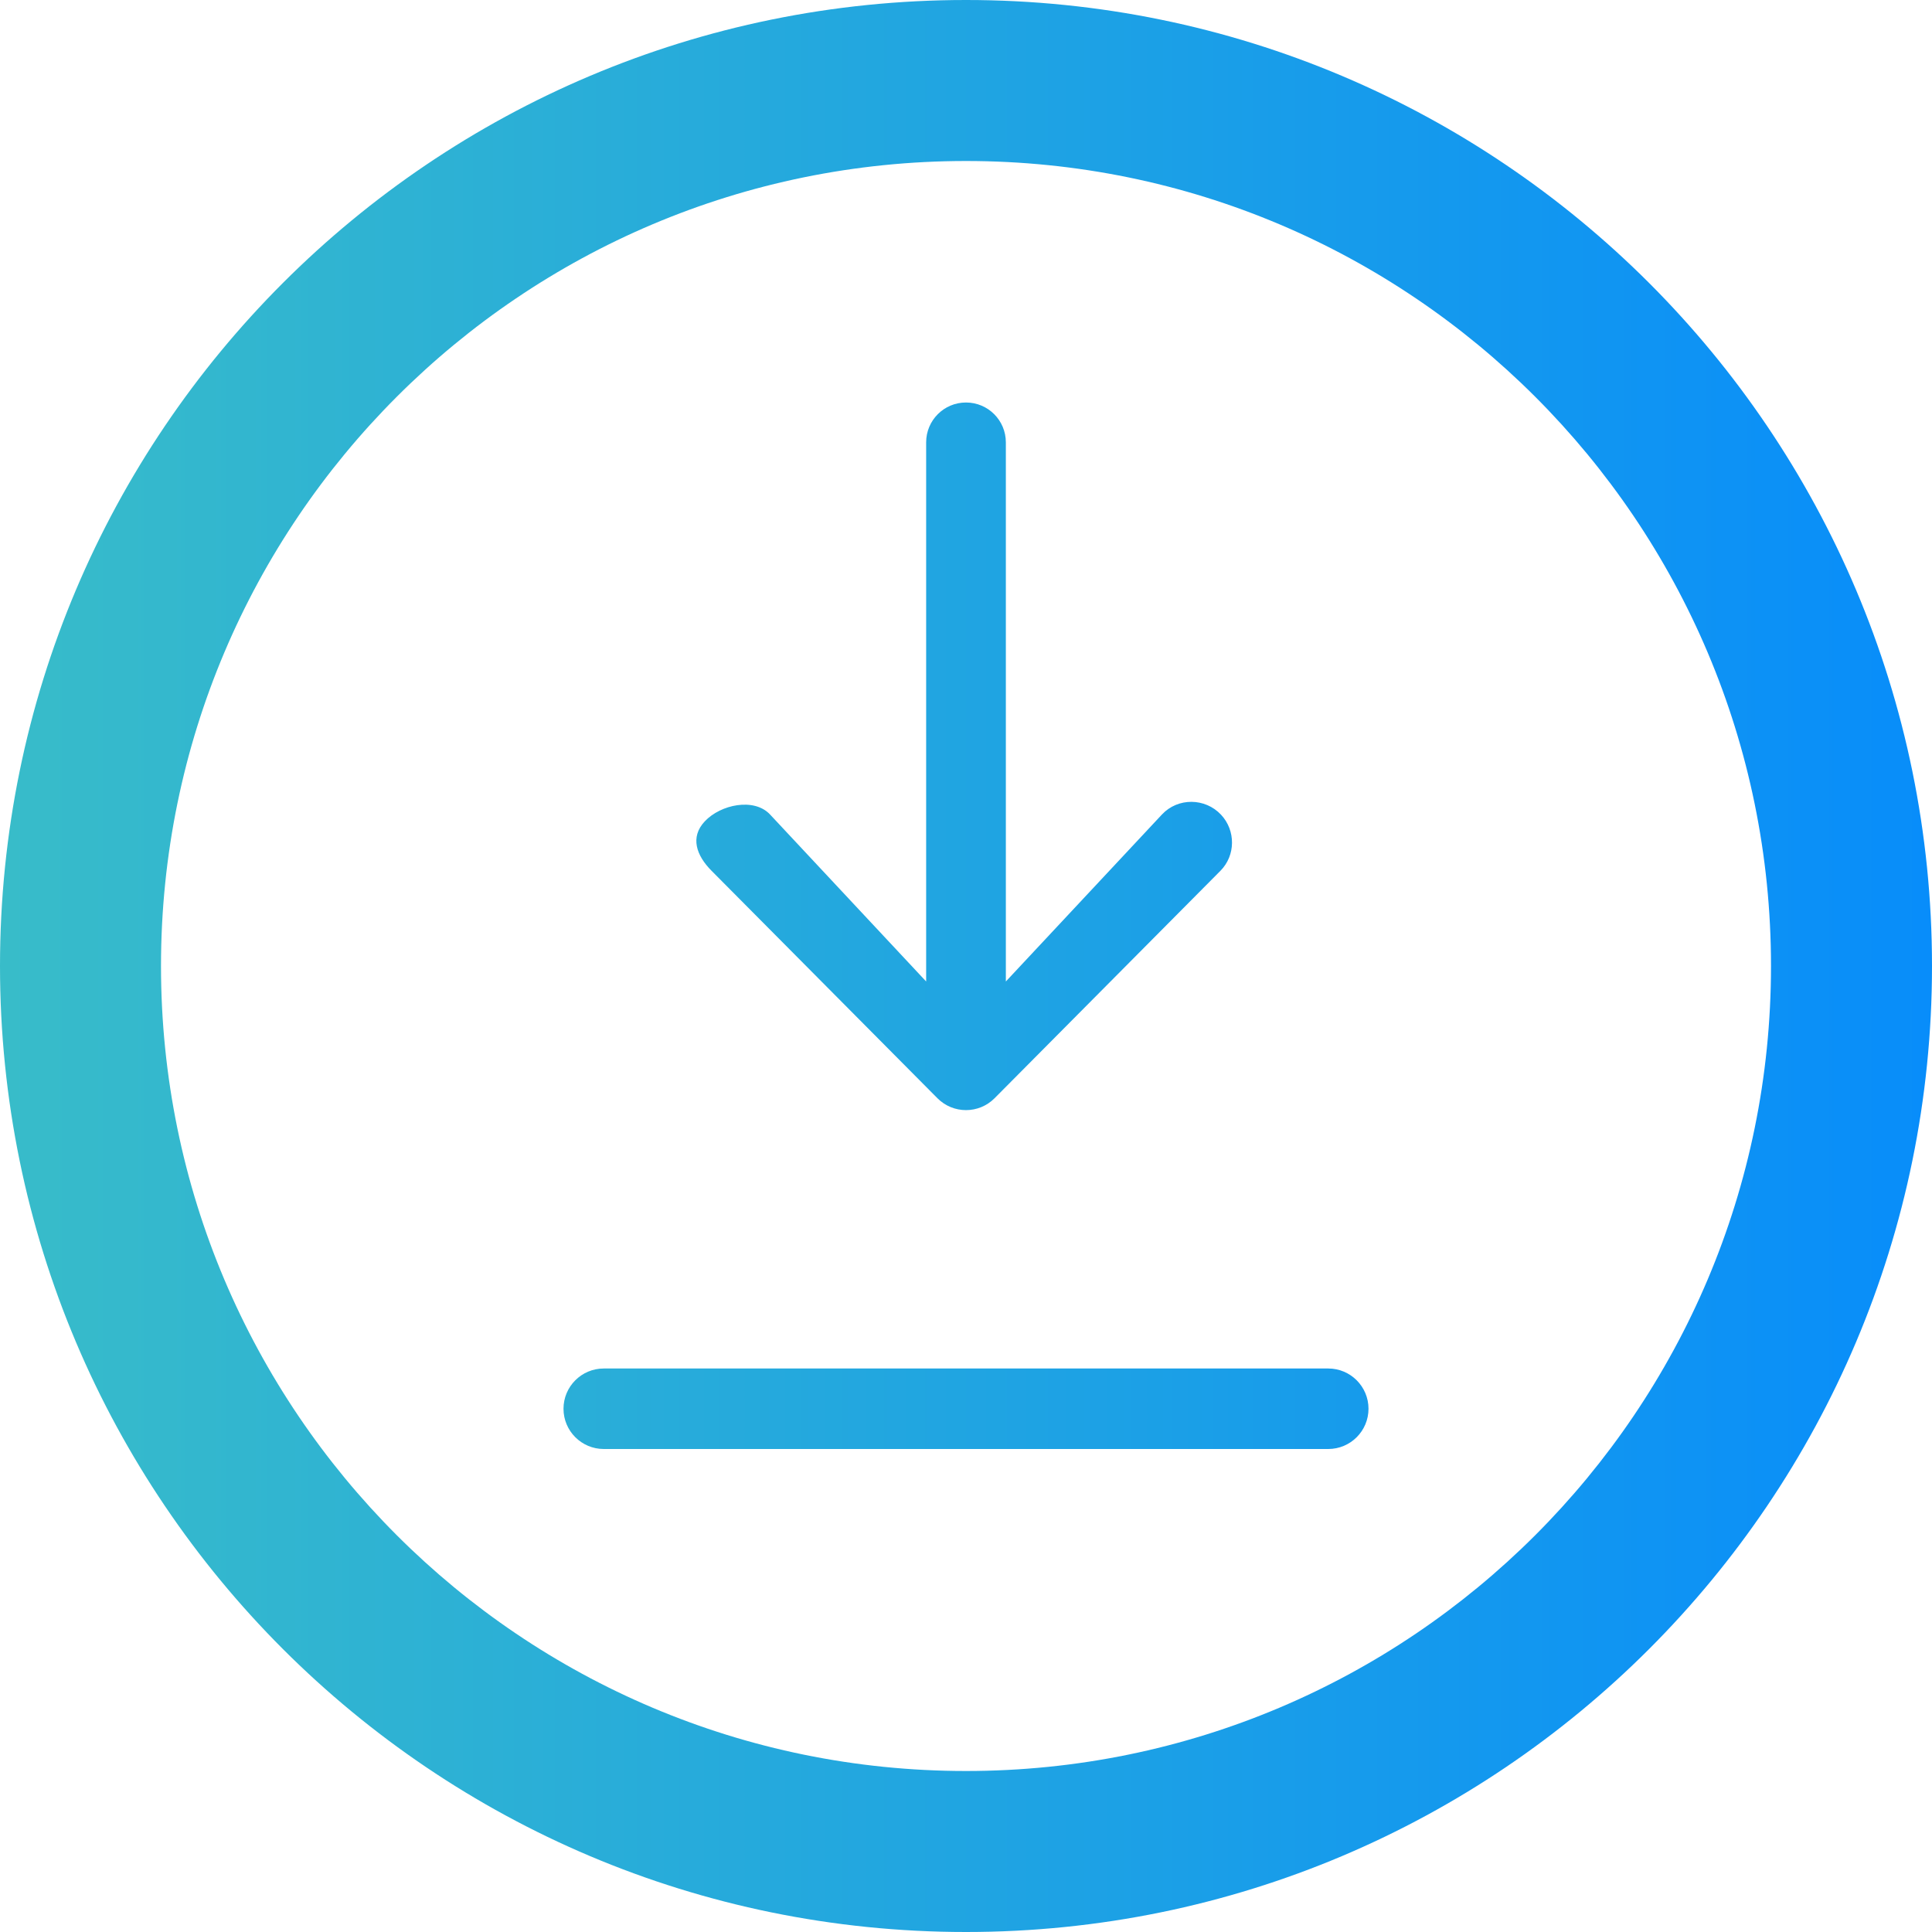
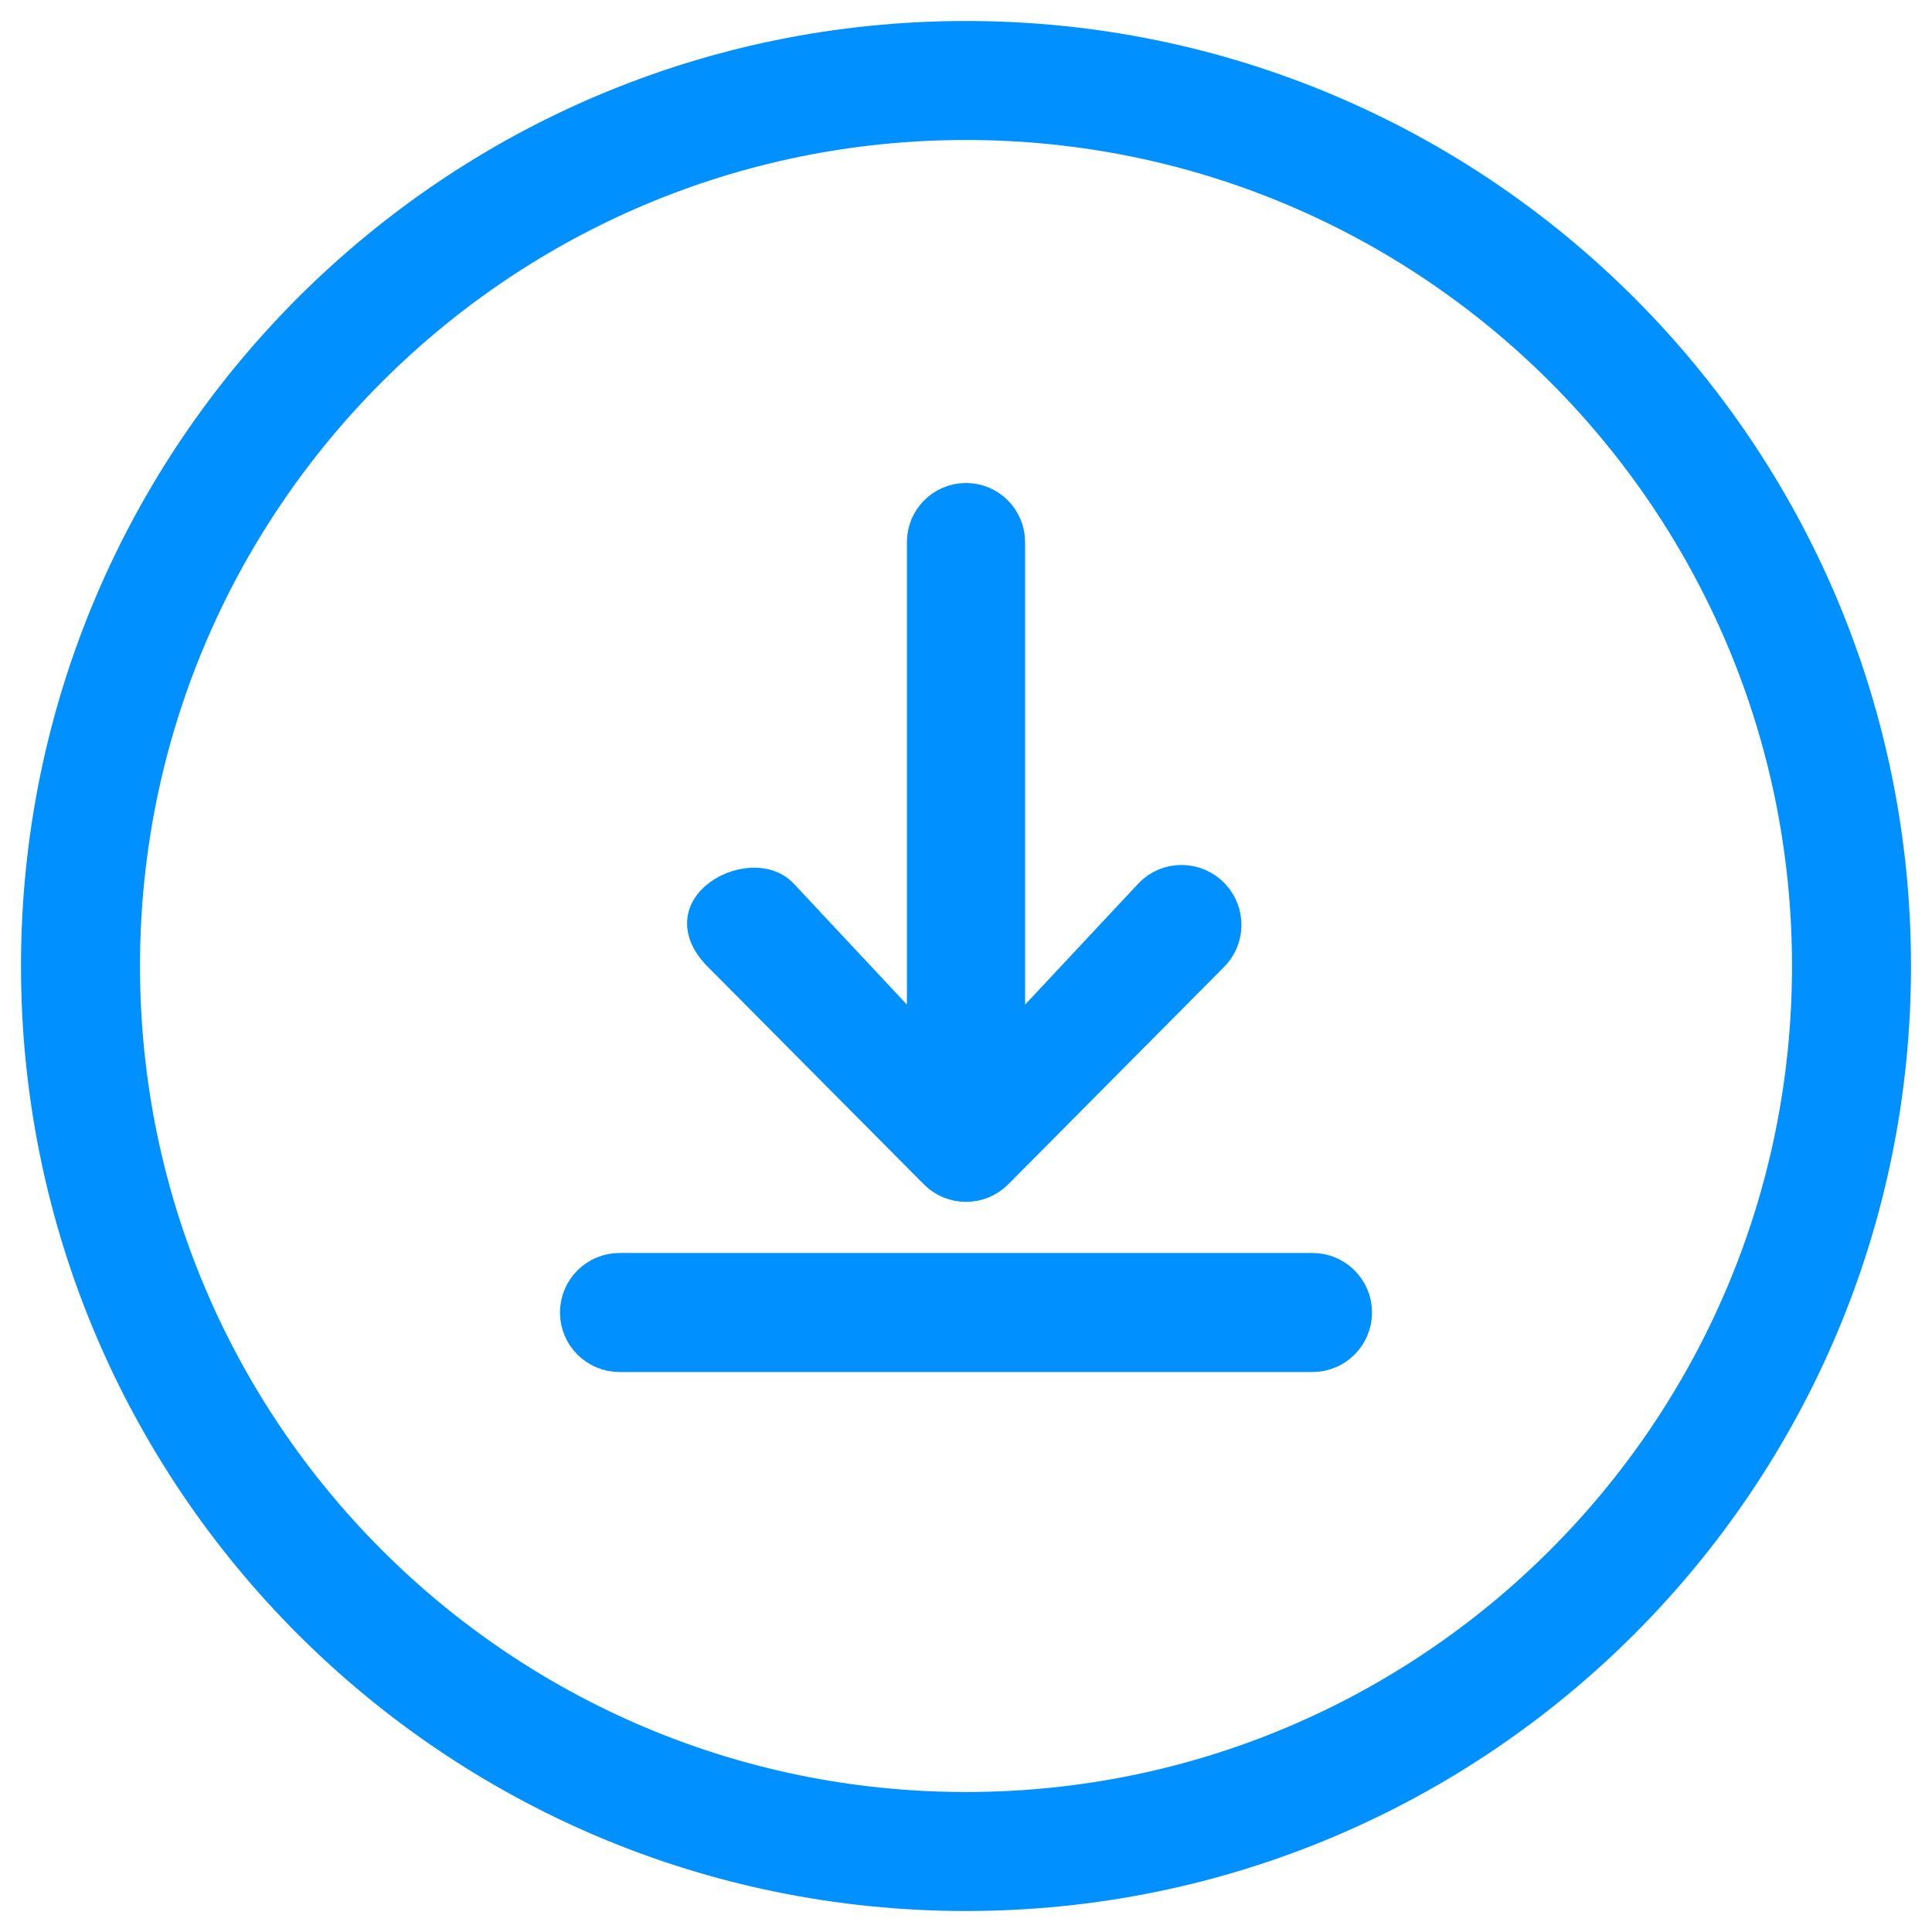
- <svg xmlns="http://www.w3.org/2000/svg" width="48" height="48" viewBox="0 0 48 48" fill="none">
-   <path d="M23.291 27.286C23.682 27.679 24.319 27.679 24.71 27.285L30.321 21.635C30.7 21.254 30.704 20.635 30.337 20.242C29.941 19.819 29.265 19.813 28.869 20.235L24.99 24.385V10.99C24.99 10.443 24.547 10 24 10C23.453 10 23.01 10.443 23.01 10.99V24.385L19.131 20.235C18.735 19.813 17.904 19.985 17.508 20.408C17.141 20.801 17.3 21.254 17.679 21.635L23.291 27.286Z" fill="url(#paint0_linear_2435_7670)" />
-   <path d="M14 35C14 34.448 14.448 34 15 34H33C33.552 34 34 34.448 34 35C34 35.552 33.552 36 33 36H15C14.448 36 14 35.552 14 35Z" fill="url(#paint1_linear_2435_7670)" />
-   <path fill-rule="evenodd" clip-rule="evenodd" d="M48 24C48 37.255 37.255 48 24 48C10.745 48 0 37.255 0 24C0 10.745 10.745 0 24 0C37.255 0 48 10.745 48 24ZM44 24C44 35.046 35.046 44 24 44C12.954 44 4 35.046 4 24C4 12.954 12.954 4 24 4C35.046 4 44 12.954 44 24Z" fill="url(#paint2_linear_2435_7670)" />
-   <defs>
-     <linearGradient id="paint0_linear_2435_7670" x1="0" y1="24" x2="48" y2="24" gradientUnits="userSpaceOnUse">
-       <stop stop-color="#38BCC9" />
-       <stop offset="1" stop-color="#088DFA" />
-     </linearGradient>
-     <linearGradient id="paint1_linear_2435_7670" x1="0" y1="24" x2="48" y2="24" gradientUnits="userSpaceOnUse">
-       <stop stop-color="#38BCC9" />
-       <stop offset="1" stop-color="#088DFA" />
-     </linearGradient>
-     <linearGradient id="paint2_linear_2435_7670" x1="0" y1="24" x2="48" y2="24" gradientUnits="userSpaceOnUse">
-       <stop stop-color="#38BCC9" />
-       <stop offset="1" stop-color="#088DFA" />
-     </linearGradient>
-   </defs>
+ <svg xmlns="http://www.w3.org/2000/svg" width="46" height="46" viewBox="0 0 46 46" fill="none">
+   <path d="M13.833 31.25C13.833 30.744 14.244 30.333 14.75 30.333H31.25C31.756 30.333 32.167 30.744 32.167 31.25C32.167 31.756 31.756 32.167 31.25 32.167H14.75C14.244 32.167 13.833 31.756 13.833 31.25Z" fill="#0090FF" />
+   <path d="M23.651 27.845C23.292 28.206 22.708 28.206 22.35 27.845L17.206 22.666C16.858 22.316 16.712 21.901 17.049 21.541C17.412 21.153 18.174 20.995 18.536 21.383L22.093 25.186V12.908C22.093 12.406 22.499 12 23 12C23.501 12 23.907 12.406 23.907 12.908V25.186L27.464 21.383C27.826 20.995 28.446 21.001 28.808 21.388C29.145 21.748 29.142 22.316 28.794 22.666L23.651 27.845Z" fill="#0090FF" />
+   <path fill-rule="evenodd" clip-rule="evenodd" d="M23 45C35.15 45 45 35.15 45 23C45 10.85 35.15 1 23 1C10.85 1 1 10.85 1 23C1 35.15 10.85 45 23 45ZM23 43.167C34.138 43.167 43.167 34.138 43.167 23C43.167 11.862 34.138 2.833 23 2.833C11.862 2.833 2.833 11.862 2.833 23C2.833 34.138 11.862 43.167 23 43.167Z" fill="#0090FF" />
+   <path d="M13.833 31.25C13.833 30.744 14.244 30.333 14.75 30.333H31.25C31.756 30.333 32.167 30.744 32.167 31.25C32.167 31.756 31.756 32.167 31.25 32.167H14.75C14.244 32.167 13.833 31.756 13.833 31.25Z" stroke="#0090FF" />
+   <path d="M23.651 27.845C23.292 28.206 22.708 28.206 22.35 27.845L17.206 22.666C16.858 22.316 16.712 21.901 17.049 21.541C17.412 21.153 18.174 20.995 18.536 21.383L22.093 25.186V12.908C22.093 12.406 22.499 12 23 12C23.501 12 23.907 12.406 23.907 12.908V25.186L27.464 21.383C27.826 20.995 28.446 21.001 28.808 21.388C29.145 21.748 29.142 22.316 28.794 22.666L23.651 27.845Z" stroke="#0090FF" />
+   <path fill-rule="evenodd" clip-rule="evenodd" d="M23 45C35.15 45 45 35.15 45 23C45 10.85 35.15 1 23 1C10.85 1 1 10.85 1 23C1 35.15 10.85 45 23 45ZM23 43.167C34.138 43.167 43.167 34.138 43.167 23C43.167 11.862 34.138 2.833 23 2.833C11.862 2.833 2.833 11.862 2.833 23C2.833 34.138 11.862 43.167 23 43.167Z" stroke="#0090FF" />
</svg>
